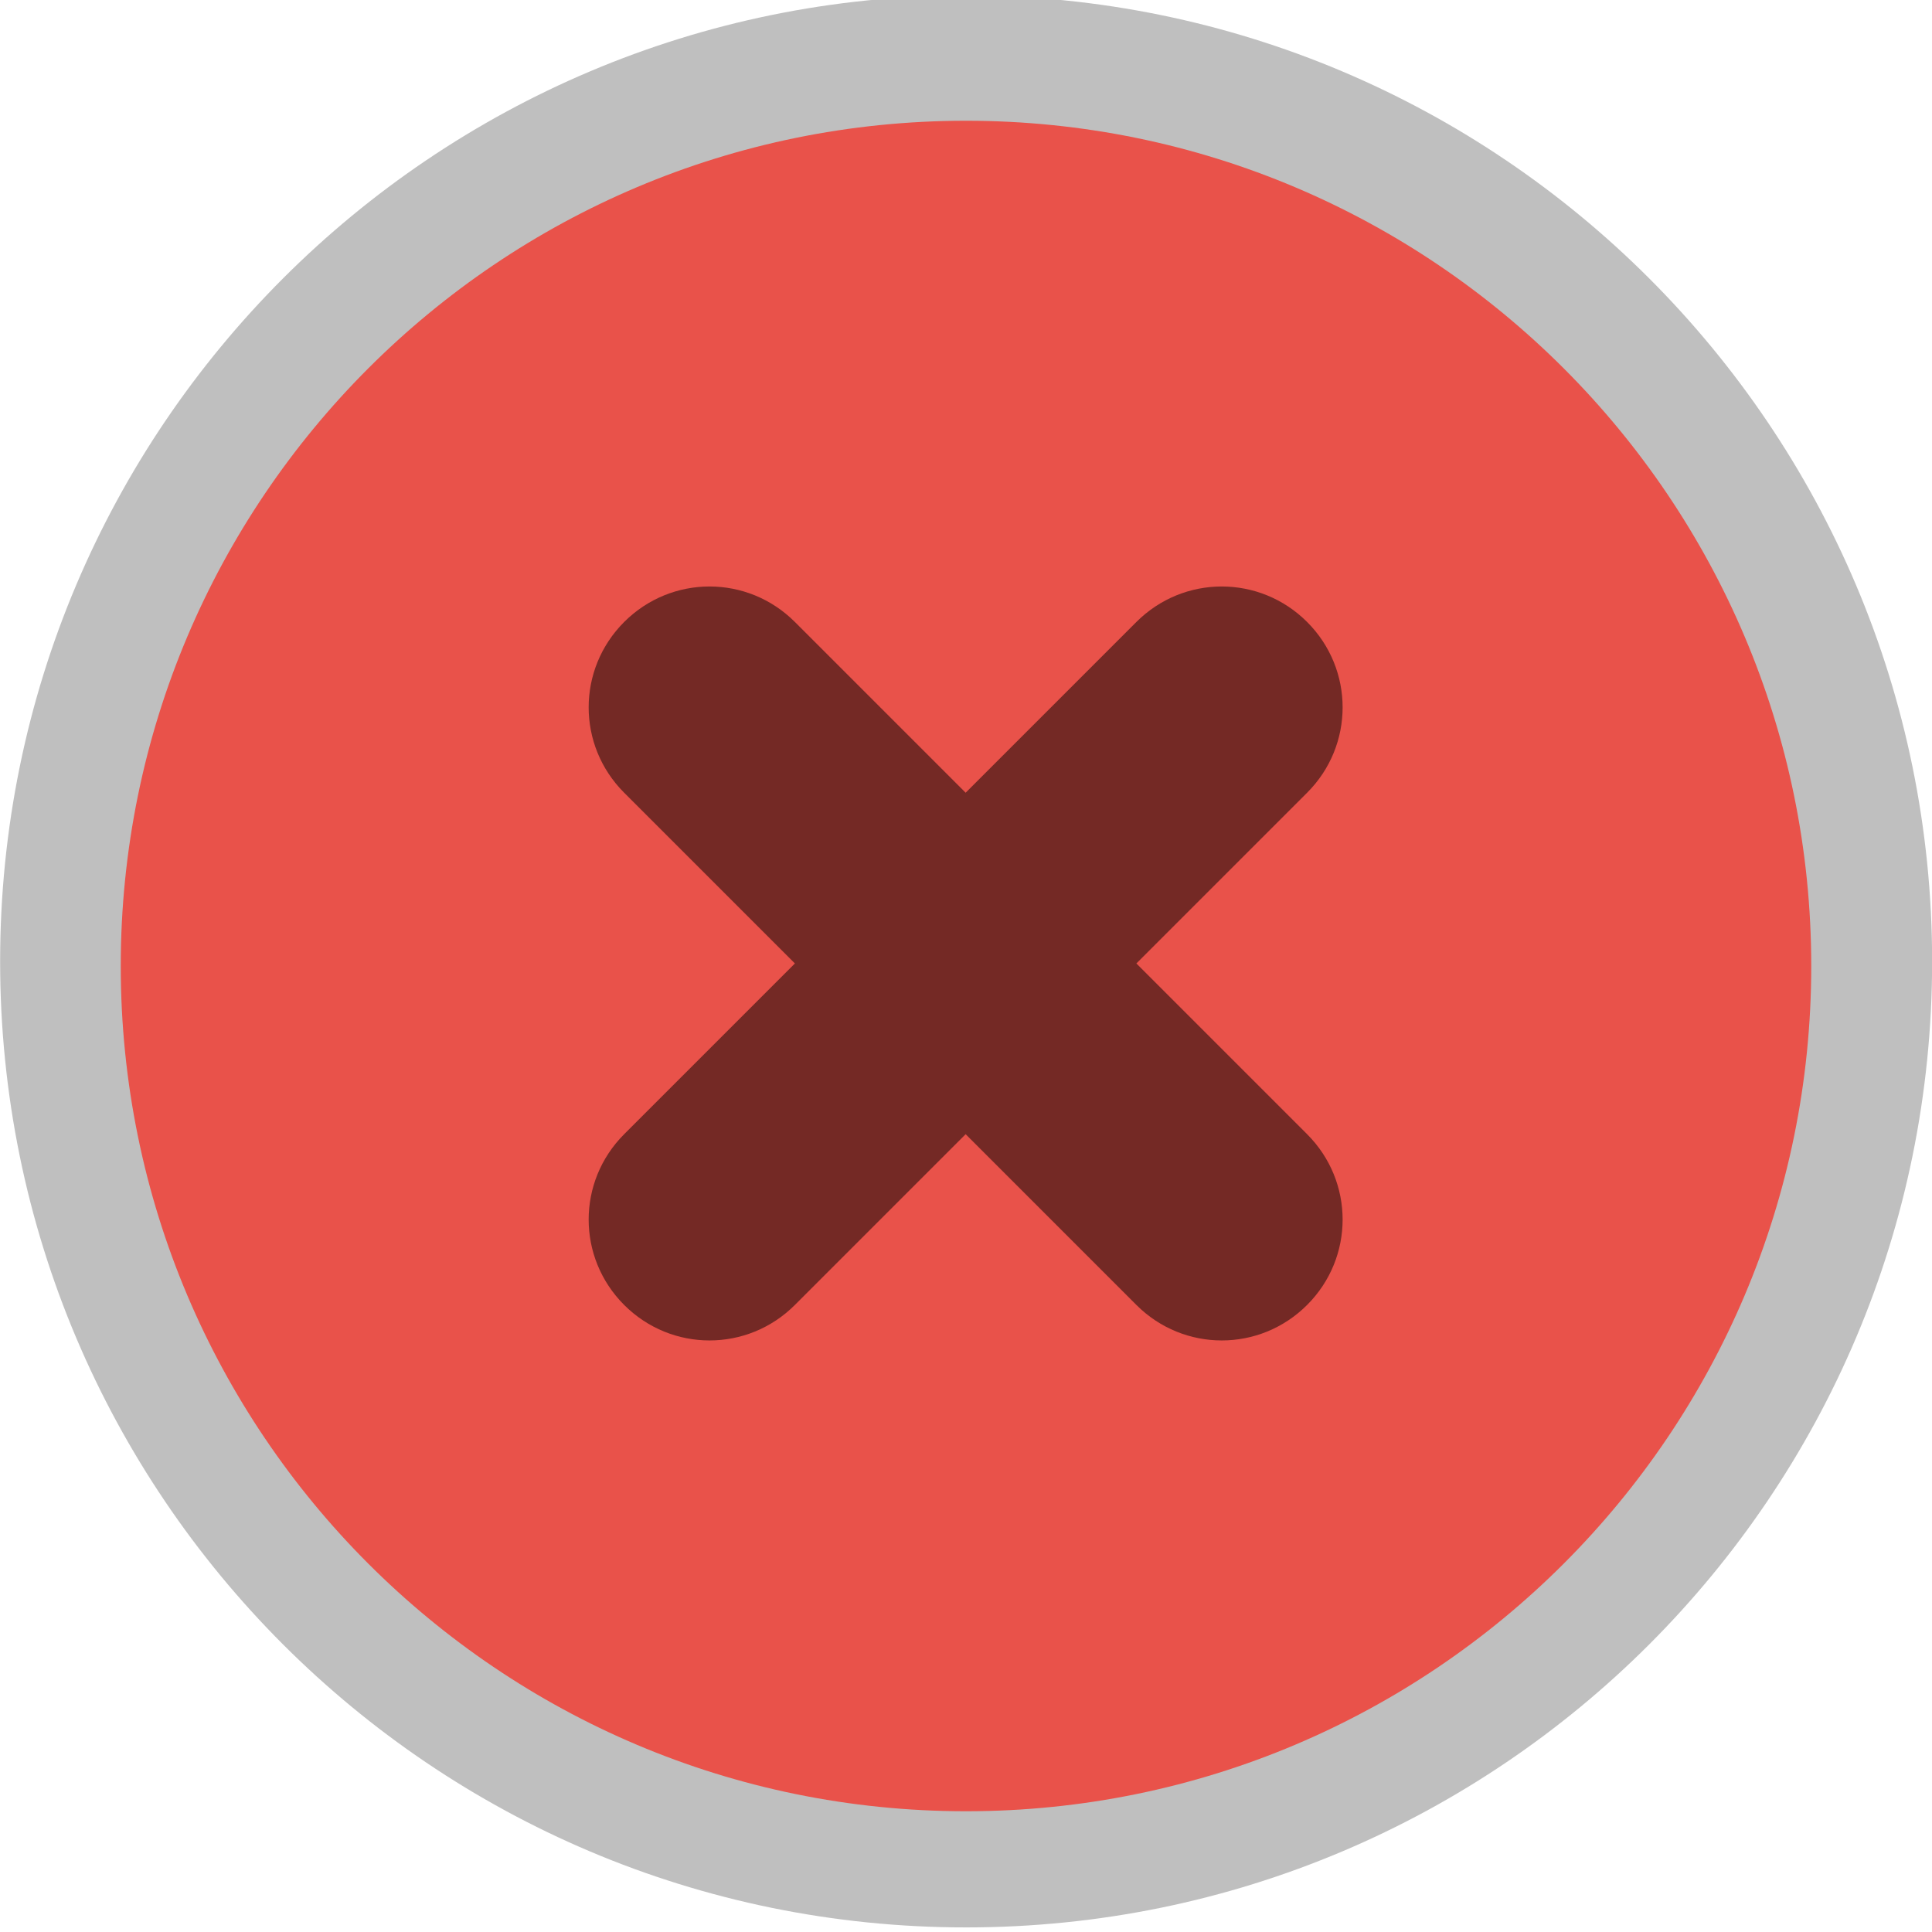
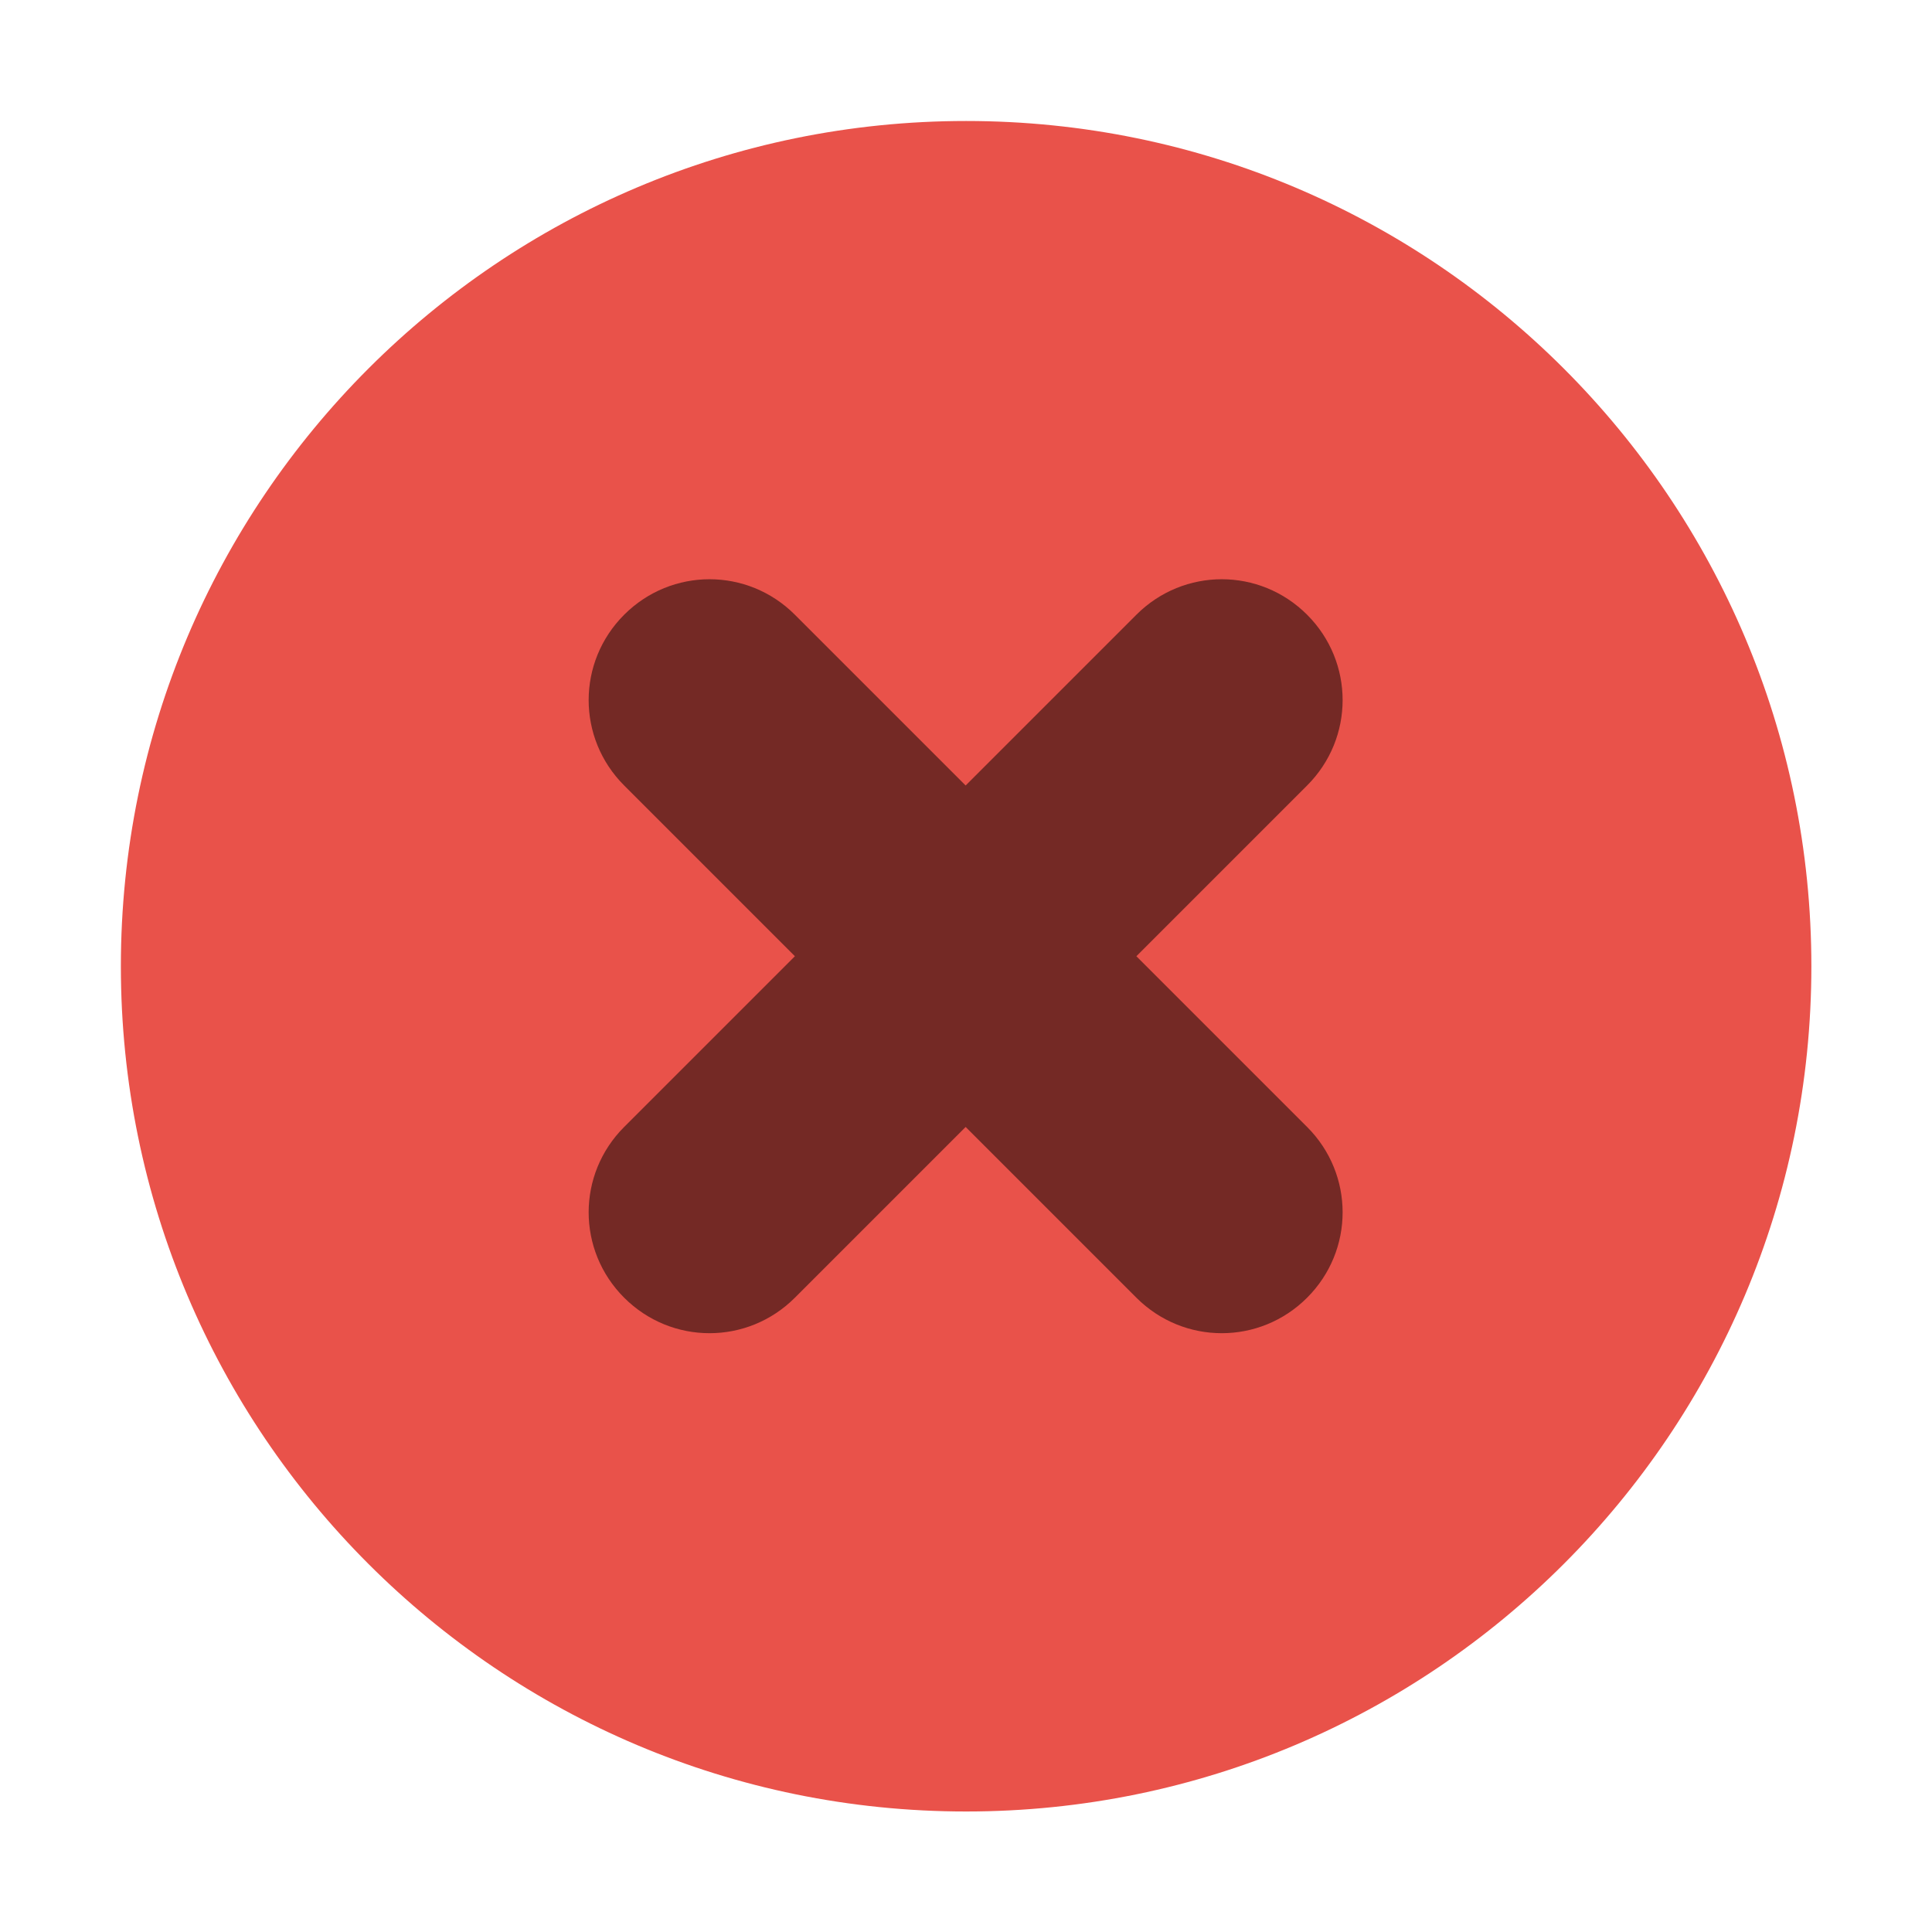
- <svg xmlns="http://www.w3.org/2000/svg" width="16" height="16" version="1.1">
-   <path d="m8.001 15.962c4.418 0 8-3.582 8-8 0-4.418-3.582-8-8-8-4.418 0-8 3.582-8 8 0 4.418 3.582 8 8 8" fill-rule="evenodd" opacity=".25" stroke-width="1.143" />
-   <path d="m8 15c3.866 0 7-3.134 7-7 0-3.866-3.134-7-7-7-3.866 0-7 3.134-7 7 0 3.866 3.134 7 7 7" fill="#e9524a" fill-rule="evenodd" />
-   <path d="m5.169 5.151c-0.392 0.392-0.392 1.022 0 1.414l1.414 1.414-1.414 1.414c-0.392 0.392-0.392 1.022 0 1.414 0.392 0.392 1.022 0.392 1.414 0l1.414-1.414 1.414 1.414c0.392 0.392 1.022 0.392 1.414 0 0.392-0.392 0.392-1.022 0-1.414l-1.414-1.414 1.414-1.414c0.392-0.392 0.392-1.022 0-1.414-0.392-0.392-1.022-0.392-1.414 0l-1.414 1.414-1.414-1.414c-0.392-0.392-1.022-0.392-1.414 0z" enable-background="new" opacity=".5" stroke-width="3.78" />
+ <svg xmlns="http://www.w3.org/2000/svg" width="16" height="16" version="1.1" id="svg2898">
+   <defs id="defs2902" />
+   <path d="m8.001 15.002c3.866 0 7-3.134 7-7 0-3.866-3.134-7-7-7-3.866 0-7 3.134-7 7 0 3.866 3.134 7 7 7" fill="#e9524a" id="path2894" />
+   <path d="m5.169 5.091c-0.392 0.392-0.392 1.022 0 1.414l1.414 1.414-1.414 1.414c-0.392 0.392-0.392 1.022 0 1.414 0.392 0.392 1.022 0.392 1.414 0l1.414-1.414 1.414 1.414c0.392 0.392 1.022 0.392 1.414 0 0.392-0.392 0.392-1.022 0-1.414l-1.414-1.414 1.414-1.414c0.392-0.392 0.392-1.022 0-1.414-0.392-0.392-1.022-0.392-1.414 0l-1.414 1.414-1.414-1.414c-0.392-0.392-1.022-0.392-1.414 0z" opacity=".5" id="path2896" />
</svg>
